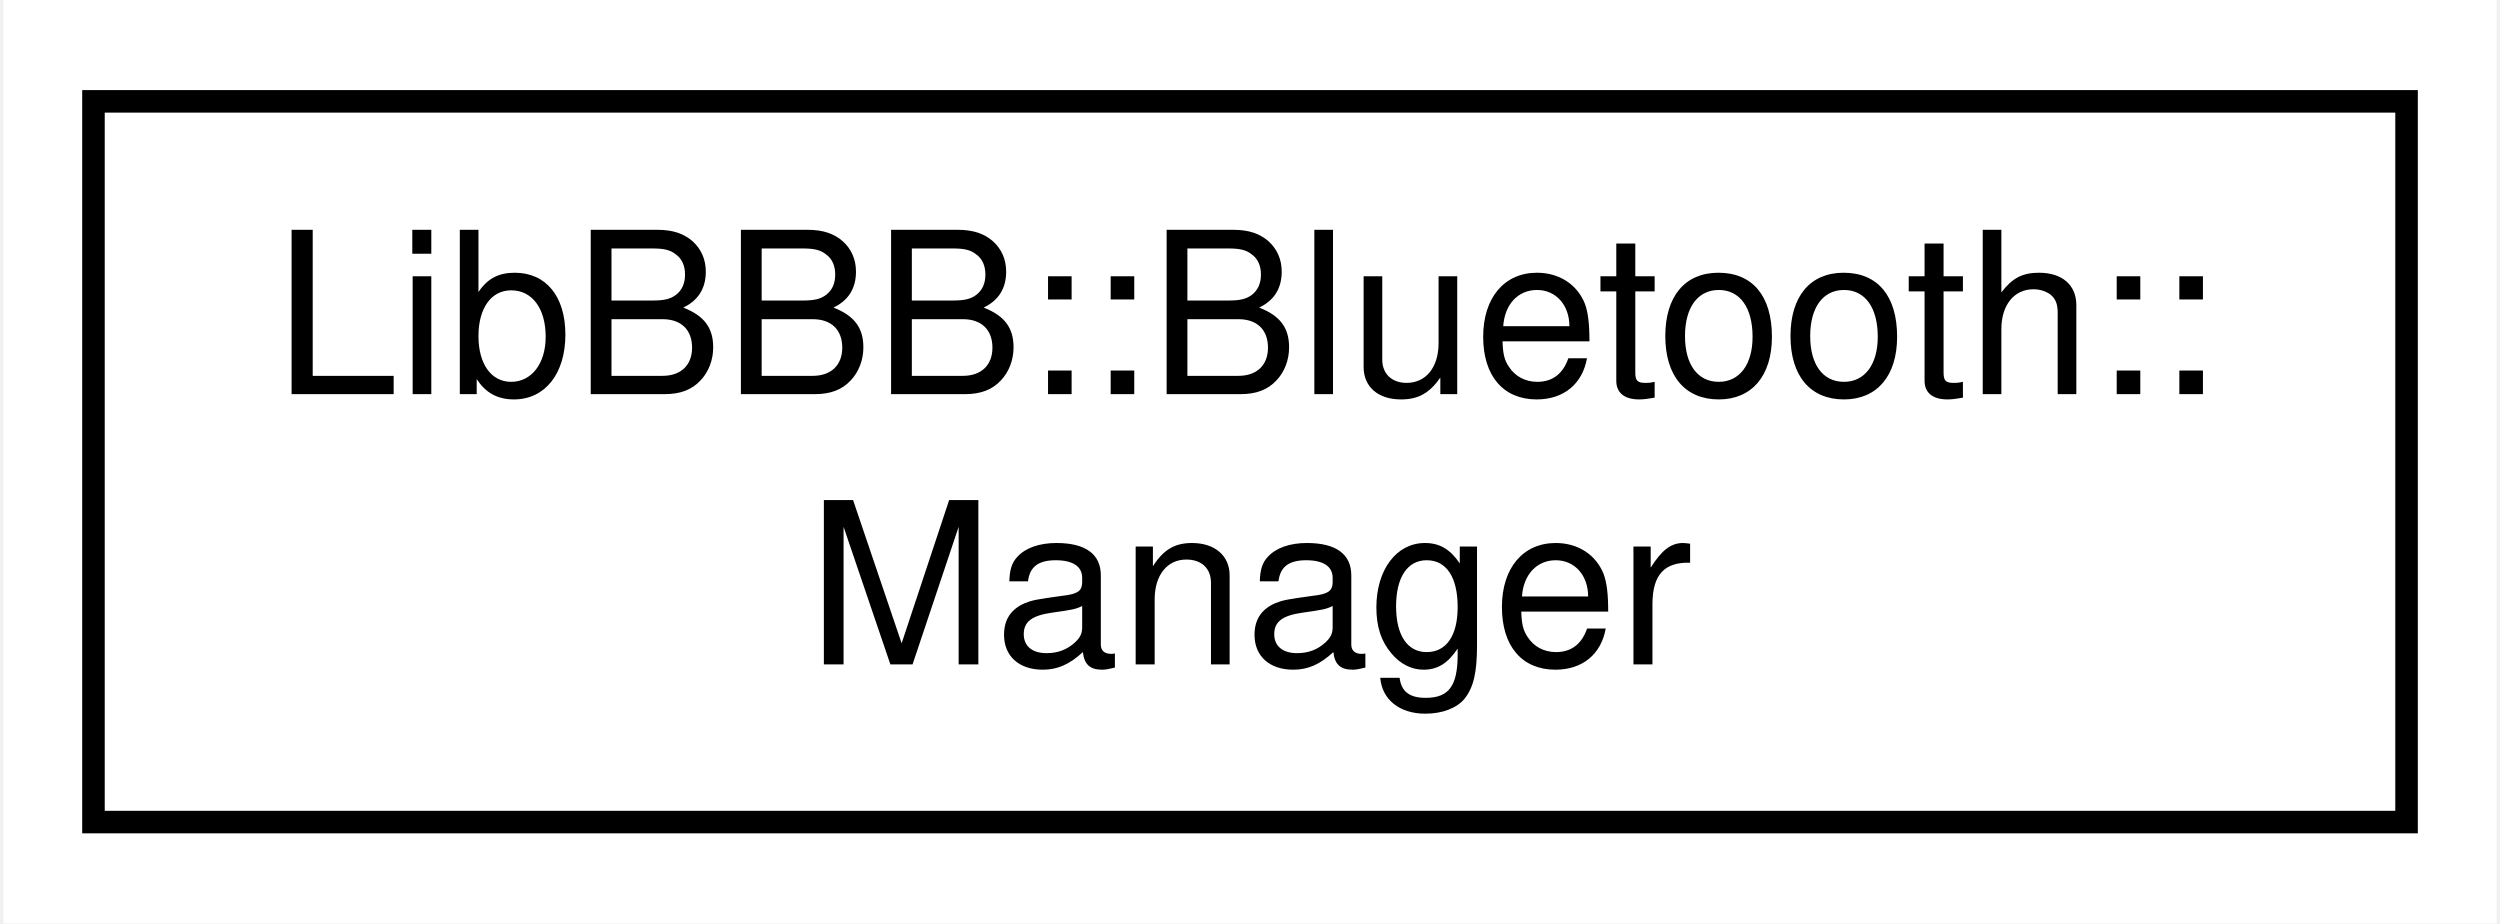
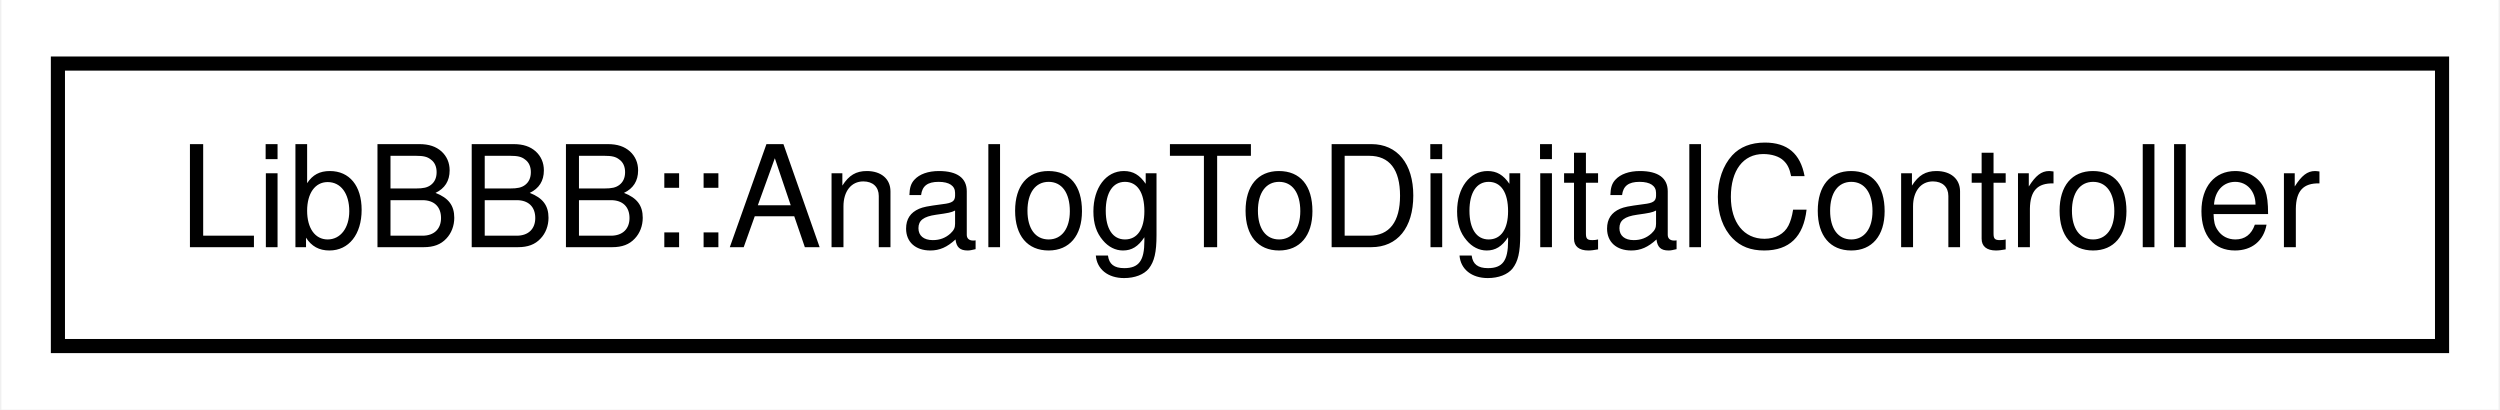
- <svg xmlns="http://www.w3.org/2000/svg" xmlns:xlink="http://www.w3.org/1999/xlink" width="111pt" height="41pt" viewBox="0.00 0.00 110.70 41.00">
-   <g id="graph0" class="graph" transform="scale(1 1) rotate(0) translate(4 37)">
-     <polygon fill="#ffffff" stroke="transparent" points="-4,4 -4,-37 106.701,-37 106.701,4 -4,4" />
+ <svg xmlns="http://www.w3.org/2000/svg" xmlns:xlink="http://www.w3.org/1999/xlink" width="177pt" height="29pt" viewBox="0.00 0.00 176.80 29.00">
+   <g id="graph0" class="graph" transform="scale(1 1) rotate(0) translate(4 25)">
+     <polygon fill="#ffffff" stroke="transparent" points="-4,4 -4,-25 172.797,-25 172.797,4 -4,4" />
    <g id="node1" class="node">
      <g id="a_node1">
-         <a xlink:href="classLibBBB_1_1Bluetooth_1_1Manager.html" target="_top" xlink:title="The BluetoothManager class manages the Bluetooth connection. It puts the socket into listen mode to c...">
-           <polygon fill="#ffffff" stroke="#000000" points="0,-.5 0,-32.5 102.701,-32.5 102.701,-.5 0,-.5" />
-           <text text-anchor="start" x="8" y="-19.5" font-family="Helvetica,sans-Serif" font-size="10.00" fill="#000000">LibBBB::Bluetooth::</text>
-           <text text-anchor="middle" x="51.35" y="-7.5" font-family="Helvetica,sans-Serif" font-size="10.00" fill="#000000">Manager</text>
+         <a xlink:href="classLibBBB_1_1AnalogToDigitalController.html" target="_top" xlink:title="The AnalogToDigitalController class controls the BBB's ADC controller. It provides all functionality ...">
+           <polygon fill="#ffffff" stroke="#000000" points="0,-.5 0,-20.5 168.797,-20.5 168.797,-.5 0,-.5" />
+           <text text-anchor="middle" x="84.398" y="-7.5" font-family="Helvetica,sans-Serif" font-size="10.00" fill="#000000">LibBBB::AnalogToDigitalController</text>
        </a>
      </g>
    </g>
  </g>
</svg>
